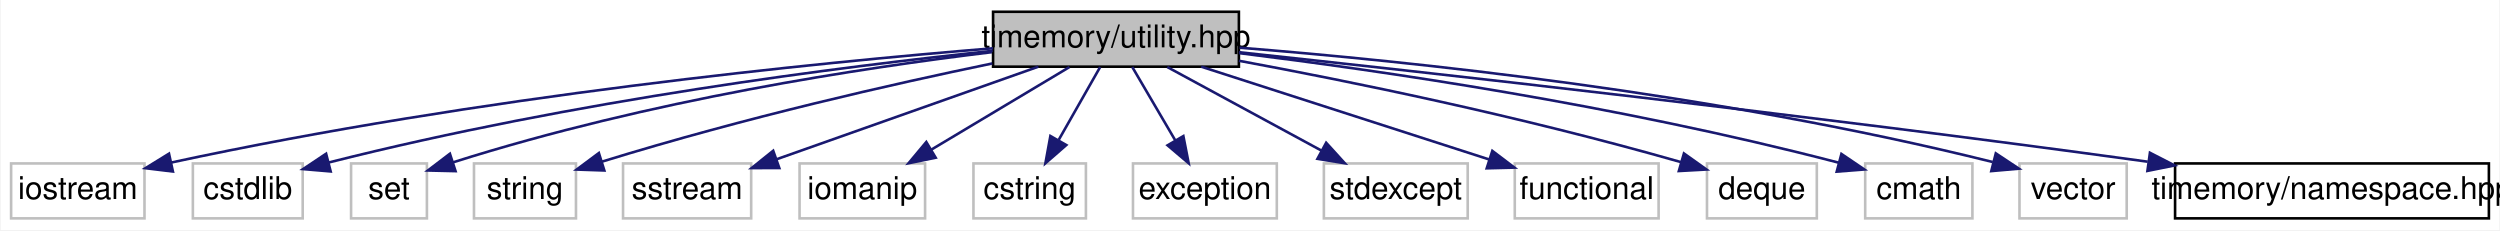
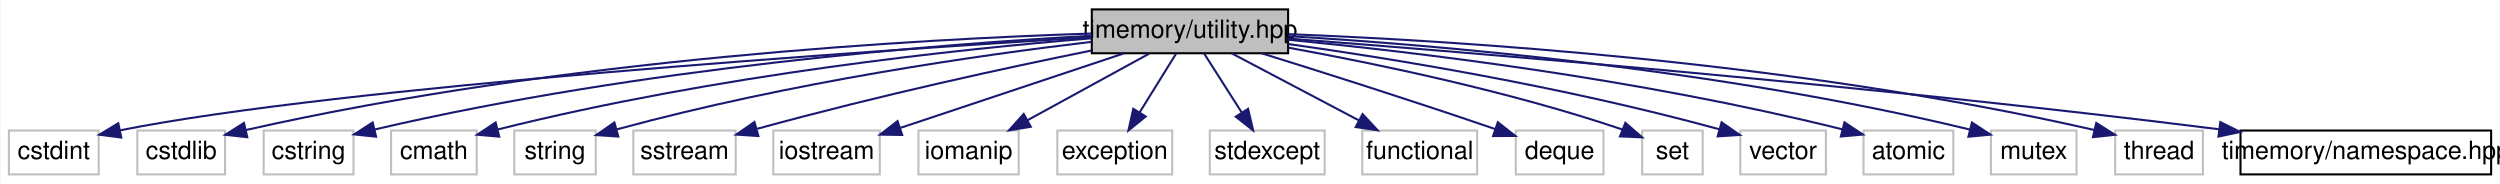
- <svg xmlns="http://www.w3.org/2000/svg" xmlns:xlink="http://www.w3.org/1999/xlink" width="956pt" height="88pt" viewBox="0.00 0.00 955.50 88.00">
+ <svg xmlns="http://www.w3.org/2000/svg" xmlns:xlink="http://www.w3.org/1999/xlink" width="1197pt" height="88pt" viewBox="0.00 0.00 1196.50 88.00">
  <g id="graph0" class="graph" transform="scale(1 1) rotate(0) translate(4 84)">
-     <polygon fill="#ffffff" stroke="transparent" points="-4,4 -4,-84 951.5,-84 951.5,4 -4,4" />
+     <polygon fill="#ffffff" stroke="transparent" points="-4,4 -4,-84 1192.5,-84 1192.5,4 -4,4" />
    <g id="node1" class="node">
-       <polygon fill="#bfbfbf" stroke="#000000" points="375.5,-58.5 375.5,-79.5 469.5,-79.5 469.5,-58.5 375.5,-58.5" />
-       <text text-anchor="middle" x="422.5" y="-65.9" font-family="Helvetica,sans-Serif" font-size="12.00" fill="#000000">timemory/utility.hpp</text>
+       <polygon fill="#bfbfbf" stroke="#000000" points="518.5,-58.5 518.5,-79.5 612.5,-79.5 612.5,-58.5 518.5,-58.5" />
+       <text text-anchor="middle" x="565.5" y="-65.9" font-family="Helvetica,sans-Serif" font-size="12.00" fill="#000000">timemory/utility.hpp</text>
    </g>
    <g id="node2" class="node">
-       <polygon fill="#ffffff" stroke="#bfbfbf" points="0,-.5 0,-21.5 51,-21.5 51,-.5 0,-.5" />
-       <text text-anchor="middle" x="25.5" y="-7.9" font-family="Helvetica,sans-Serif" font-size="12.00" fill="#000000">iostream</text>
+       <polygon fill="#ffffff" stroke="#bfbfbf" points="0,-.5 0,-21.5 43,-21.5 43,-.5 0,-.5" />
+       <text text-anchor="middle" x="21.5" y="-7.9" font-family="Helvetica,sans-Serif" font-size="12.00" fill="#000000">cstdint</text>
    </g>
    <g id="edge1" class="edge">
-       <path fill="none" stroke="#191970" d="M375.474,-65.545C307.885,-59.999 179.334,-47.294 61.286,-21.858" />
-       <polygon fill="#191970" stroke="#191970" points="61.874,-18.404 51.357,-19.682 60.376,-25.241 61.874,-18.404" />
+       <path fill="none" stroke="#191970" d="M518.429,-66.195C412.647,-59.655 157.861,-42.527 53.257,-21.605" />
+       <polygon fill="#191970" stroke="#191970" points="53.826,-18.148 43.318,-19.503 52.377,-24.997 53.826,-18.148" />
    </g>
    <g id="node3" class="node">
-       <polygon fill="#ffffff" stroke="#bfbfbf" points="69.5,-.5 69.5,-21.5 111.5,-21.5 111.5,-.5 69.5,-.5" />
-       <text text-anchor="middle" x="90.5" y="-7.9" font-family="Helvetica,sans-Serif" font-size="12.00" fill="#000000">cstdlib</text>
+       <polygon fill="#ffffff" stroke="#bfbfbf" points="61.5,-.5 61.5,-21.5 103.5,-21.5 103.5,-.5 61.5,-.5" />
+       <text text-anchor="middle" x="82.5" y="-7.9" font-family="Helvetica,sans-Serif" font-size="12.00" fill="#000000">cstdlib</text>
    </g>
    <g id="edge2" class="edge">
-       <path fill="none" stroke="#191970" d="M375.356,-64.571C317.421,-58.49 216.128,-45.784 121.378,-21.845" />
-       <polygon fill="#191970" stroke="#191970" points="122.198,-18.442 111.641,-19.338 120.453,-25.221 122.198,-18.442" />
+       <path fill="none" stroke="#191970" d="M518.242,-67.94C436.935,-65.287 265.471,-56.056 113.582,-21.771" />
+       <polygon fill="#191970" stroke="#191970" points="114.138,-18.308 103.607,-19.477 112.568,-25.13 114.138,-18.308" />
    </g>
    <g id="node4" class="node">
-       <polygon fill="#ffffff" stroke="#bfbfbf" points="130,-.5 130,-21.5 159,-21.5 159,-.5 130,-.5" />
-       <text text-anchor="middle" x="144.5" y="-7.9" font-family="Helvetica,sans-Serif" font-size="12.00" fill="#000000">set</text>
+       <polygon fill="#ffffff" stroke="#bfbfbf" points="122,-.5 122,-21.5 165,-21.5 165,-.5 122,-.5" />
+       <text text-anchor="middle" x="143.5" y="-7.9" font-family="Helvetica,sans-Serif" font-size="12.00" fill="#000000">cstring</text>
    </g>
    <g id="edge3" class="edge">
-       <path fill="none" stroke="#191970" d="M375.049,-64.05C325.265,-58.024 244.861,-45.931 169.058,-21.947" />
-       <polygon fill="#191970" stroke="#191970" points="169.952,-18.558 159.36,-18.804 167.794,-25.216 169.952,-18.558" />
+       <path fill="none" stroke="#191970" d="M518.417,-66.884C446.07,-62.868 303.295,-51.909 175.25,-22.023" />
+       <polygon fill="#191970" stroke="#191970" points="175.813,-18.559 165.274,-19.648 174.192,-25.369 175.813,-18.559" />
    </g>
    <g id="node5" class="node">
-       <polygon fill="#ffffff" stroke="#bfbfbf" points="177,-.5 177,-21.5 216,-21.5 216,-.5 177,-.5" />
-       <text text-anchor="middle" x="196.5" y="-7.9" font-family="Helvetica,sans-Serif" font-size="12.00" fill="#000000">string</text>
+       <polygon fill="#ffffff" stroke="#bfbfbf" points="183,-.5 183,-21.5 224,-21.5 224,-.5 183,-.5" />
+       <text text-anchor="middle" x="203.5" y="-7.9" font-family="Helvetica,sans-Serif" font-size="12.00" fill="#000000">cmath</text>
    </g>
    <g id="edge4" class="edge">
-       <path fill="none" stroke="#191970" d="M375.186,-59.734C336.963,-51.808 281.691,-39.357 225.939,-22.19" />
-       <polygon fill="#191970" stroke="#191970" points="226.85,-18.808 216.261,-19.163 224.761,-25.488 226.85,-18.808" />
+       <path fill="none" stroke="#191970" d="M518.257,-65.656C455.096,-60.46 339.708,-48.427 234.091,-22.012" />
+       <polygon fill="#191970" stroke="#191970" points="234.785,-18.577 224.23,-19.496 233.054,-25.36 234.785,-18.577" />
    </g>
    <g id="node6" class="node">
-       <polygon fill="#ffffff" stroke="#bfbfbf" points="234,-.5 234,-21.5 283,-21.5 283,-.5 234,-.5" />
-       <text text-anchor="middle" x="258.5" y="-7.9" font-family="Helvetica,sans-Serif" font-size="12.00" fill="#000000">sstream</text>
+       <polygon fill="#ffffff" stroke="#bfbfbf" points="242,-.5 242,-21.5 281,-21.5 281,-.5 242,-.5" />
+       <text text-anchor="middle" x="261.5" y="-7.9" font-family="Helvetica,sans-Serif" font-size="12.00" fill="#000000">string</text>
    </g>
    <g id="edge5" class="edge">
-       <path fill="none" stroke="#191970" d="M392.801,-58.497C364.604,-48.525 322.248,-33.545 292.665,-23.083" />
-       <polygon fill="#191970" stroke="#191970" points="293.755,-19.756 283.161,-19.721 291.421,-26.355 293.755,-19.756" />
+       <path fill="none" stroke="#191970" d="M518.463,-63.979C465.067,-57.622 375.369,-44.95 290.948,-22.022" />
+       <polygon fill="#191970" stroke="#191970" points="291.785,-18.622 281.213,-19.325 289.916,-25.368 291.785,-18.622" />
    </g>
    <g id="node7" class="node">
-       <polygon fill="#ffffff" stroke="#bfbfbf" points="301.5,-.5 301.5,-21.5 349.5,-21.5 349.5,-.5 301.5,-.5" />
-       <text text-anchor="middle" x="325.5" y="-7.9" font-family="Helvetica,sans-Serif" font-size="12.00" fill="#000000">iomanip</text>
+       <polygon fill="#ffffff" stroke="#bfbfbf" points="299,-.5 299,-21.5 348,-21.5 348,-.5 299,-.5" />
+       <text text-anchor="middle" x="323.5" y="-7.9" font-family="Helvetica,sans-Serif" font-size="12.00" fill="#000000">sstream</text>
    </g>
    <g id="edge6" class="edge">
-       <path fill="none" stroke="#191970" d="M404.709,-58.362C389.942,-49.532 368.722,-36.844 351.962,-26.822" />
-       <polygon fill="#191970" stroke="#191970" points="353.557,-23.699 343.178,-21.571 349.965,-29.707 353.557,-23.699" />
+       <path fill="none" stroke="#191970" d="M518.265,-59.792C477.928,-51.612 418.207,-38.754 358.289,-22.334" />
+       <polygon fill="#191970" stroke="#191970" points="358.856,-18.859 348.284,-19.558 356.984,-25.604 358.856,-18.859" />
    </g>
    <g id="node8" class="node">
-       <polygon fill="#ffffff" stroke="#bfbfbf" points="368,-.5 368,-21.5 411,-21.5 411,-.5 368,-.5" />
-       <text text-anchor="middle" x="389.5" y="-7.9" font-family="Helvetica,sans-Serif" font-size="12.00" fill="#000000">cstring</text>
+       <polygon fill="#ffffff" stroke="#bfbfbf" points="366,-.5 366,-21.5 417,-21.5 417,-.5 366,-.5" />
+       <text text-anchor="middle" x="391.5" y="-7.9" font-family="Helvetica,sans-Serif" font-size="12.00" fill="#000000">iostream</text>
    </g>
    <g id="edge7" class="edge">
-       <path fill="none" stroke="#191970" d="M416.447,-58.362C412.028,-50.595 405.91,-39.843 400.621,-30.546" />
-       <polygon fill="#191970" stroke="#191970" points="403.502,-28.532 395.514,-21.571 397.418,-31.993 403.502,-28.532" />
+       <path fill="none" stroke="#191970" d="M533.99,-58.497C503.767,-48.422 458.212,-33.237 426.786,-22.762" />
+       <polygon fill="#191970" stroke="#191970" points="427.711,-19.381 417.117,-19.539 425.497,-26.022 427.711,-19.381" />
    </g>
    <g id="node9" class="node">
-       <polygon fill="#ffffff" stroke="#bfbfbf" points="429,-.5 429,-21.5 484,-21.5 484,-.5 429,-.5" />
-       <text text-anchor="middle" x="456.5" y="-7.9" font-family="Helvetica,sans-Serif" font-size="12.00" fill="#000000">exception</text>
+       <polygon fill="#ffffff" stroke="#bfbfbf" points="435.5,-.5 435.5,-21.5 483.5,-21.5 483.5,-.5 435.5,-.5" />
+       <text text-anchor="middle" x="459.5" y="-7.9" font-family="Helvetica,sans-Serif" font-size="12.00" fill="#000000">iomanip</text>
    </g>
    <g id="edge8" class="edge">
-       <path fill="none" stroke="#191970" d="M428.736,-58.362C433.337,-50.513 439.725,-39.616 445.214,-30.253" />
-       <polygon fill="#191970" stroke="#191970" points="448.266,-31.968 450.303,-21.571 442.227,-28.428 448.266,-31.968" />
+       <path fill="none" stroke="#191970" d="M546.058,-58.362C529.696,-49.409 506.087,-36.491 487.656,-26.406" />
+       <polygon fill="#191970" stroke="#191970" points="489.272,-23.3 478.819,-21.571 485.911,-29.441 489.272,-23.3" />
    </g>
    <g id="node10" class="node">
      <polygon fill="#ffffff" stroke="#bfbfbf" points="502,-.5 502,-21.5 557,-21.5 557,-.5 502,-.5" />
-       <text text-anchor="middle" x="529.5" y="-7.9" font-family="Helvetica,sans-Serif" font-size="12.00" fill="#000000">stdexcept</text>
+       <text text-anchor="middle" x="529.5" y="-7.9" font-family="Helvetica,sans-Serif" font-size="12.00" fill="#000000">exception</text>
    </g>
    <g id="edge9" class="edge">
-       <path fill="none" stroke="#191970" d="M442.125,-58.362C458.641,-49.409 482.474,-36.491 501.078,-26.406" />
-       <polygon fill="#191970" stroke="#191970" points="502.875,-29.413 509.999,-21.571 499.539,-23.259 502.875,-29.413" />
+       <path fill="none" stroke="#191970" d="M558.897,-58.362C554.025,-50.513 547.262,-39.616 541.45,-30.253" />
+       <polygon fill="#191970" stroke="#191970" points="544.308,-28.221 536.061,-21.571 538.361,-31.913 544.308,-28.221" />
    </g>
    <g id="node11" class="node">
      <polygon fill="#ffffff" stroke="#bfbfbf" points="575,-.5 575,-21.5 630,-21.5 630,-.5 575,-.5" />
-       <text text-anchor="middle" x="602.5" y="-7.9" font-family="Helvetica,sans-Serif" font-size="12.00" fill="#000000">functional</text>
+       <text text-anchor="middle" x="602.5" y="-7.9" font-family="Helvetica,sans-Serif" font-size="12.00" fill="#000000">stdexcept</text>
    </g>
    <g id="edge10" class="edge">
-       <path fill="none" stroke="#191970" d="M455.097,-58.497C486.129,-48.497 532.789,-33.462 565.271,-22.996" />
-       <polygon fill="#191970" stroke="#191970" points="566.418,-26.303 574.863,-19.905 564.272,-19.641 566.418,-26.303" />
+       <path fill="none" stroke="#191970" d="M572.286,-58.362C577.293,-50.513 584.245,-39.616 590.218,-30.253" />
+       <polygon fill="#191970" stroke="#191970" points="593.329,-31.884 595.757,-21.571 587.428,-28.119 593.329,-31.884" />
    </g>
    <g id="node12" class="node">
-       <polygon fill="#ffffff" stroke="#bfbfbf" points="648.5,-.5 648.5,-21.5 690.5,-21.5 690.5,-.5 648.5,-.5" />
-       <text text-anchor="middle" x="669.5" y="-7.9" font-family="Helvetica,sans-Serif" font-size="12.00" fill="#000000">deque</text>
+       <polygon fill="#ffffff" stroke="#bfbfbf" points="648,-.5 648,-21.5 703,-21.5 703,-.5 648,-.5" />
+       <text text-anchor="middle" x="675.5" y="-7.9" font-family="Helvetica,sans-Serif" font-size="12.00" fill="#000000">functional</text>
    </g>
    <g id="edge11" class="edge">
-       <path fill="none" stroke="#191970" d="M469.529,-60.758C511.639,-52.944 575.169,-40.088 638.557,-22.005" />
-       <polygon fill="#191970" stroke="#191970" points="639.684,-25.323 648.315,-19.179 637.736,-18.599 639.684,-25.323" />
+       <path fill="none" stroke="#191970" d="M585.42,-58.497C602.446,-49.519 627.169,-36.483 646.409,-26.339" />
+       <polygon fill="#191970" stroke="#191970" points="648.143,-29.381 655.356,-21.621 644.878,-23.189 648.143,-29.381" />
    </g>
    <g id="node13" class="node">
-       <polygon fill="#ffffff" stroke="#bfbfbf" points="709,-.5 709,-21.5 750,-21.5 750,-.5 709,-.5" />
-       <text text-anchor="middle" x="729.5" y="-7.9" font-family="Helvetica,sans-Serif" font-size="12.00" fill="#000000">cmath</text>
+       <polygon fill="#ffffff" stroke="#bfbfbf" points="721.5,-.5 721.5,-21.5 763.5,-21.5 763.5,-.5 721.5,-.5" />
+       <text text-anchor="middle" x="742.5" y="-7.9" font-family="Helvetica,sans-Serif" font-size="12.00" fill="#000000">deque</text>
    </g>
    <g id="edge12" class="edge">
-       <path fill="none" stroke="#191970" d="M469.621,-63.68C523.133,-57.048 613.08,-44.117 698.788,-21.811" />
-       <polygon fill="#191970" stroke="#191970" points="699.907,-25.136 708.676,-19.19 698.113,-18.369 699.907,-25.136" />
+       <path fill="none" stroke="#191970" d="M599.792,-58.483C627.628,-49.847 668.097,-37.069 711.61,-22.223" />
+       <polygon fill="#191970" stroke="#191970" points="712.91,-25.477 721.234,-18.923 710.639,-18.856 712.91,-25.477" />
    </g>
    <g id="node14" class="node">
-       <polygon fill="#ffffff" stroke="#bfbfbf" points="768,-.5 768,-21.5 809,-21.5 809,-.5 768,-.5" />
-       <text text-anchor="middle" x="788.5" y="-7.9" font-family="Helvetica,sans-Serif" font-size="12.00" fill="#000000">vector</text>
+       <polygon fill="#ffffff" stroke="#bfbfbf" points="782,-.5 782,-21.5 811,-21.5 811,-.5 782,-.5" />
+       <text text-anchor="middle" x="796.5" y="-7.9" font-family="Helvetica,sans-Serif" font-size="12.00" fill="#000000">set</text>
    </g>
    <g id="edge13" class="edge">
-       <path fill="none" stroke="#191970" d="M469.753,-65.764C533.545,-60.663 650.696,-48.714 757.774,-22.042" />
-       <polygon fill="#191970" stroke="#191970" points="758.942,-25.356 767.771,-19.5 757.217,-18.572 758.942,-25.356" />
+       <path fill="none" stroke="#191970" d="M612.712,-61.156C655.172,-53.427 718.921,-40.144 772.5,-22 772.598,-21.967 772.696,-21.934 772.793,-21.9" />
+       <polygon fill="#191970" stroke="#191970" points="773.98,-25.195 781.972,-18.239 771.387,-18.693 773.98,-25.195" />
    </g>
    <g id="node15" class="node">
-       <g id="a_node15">
+       <polygon fill="#ffffff" stroke="#bfbfbf" points="829,-.5 829,-21.5 870,-21.5 870,-.5 829,-.5" />
+       <text text-anchor="middle" x="849.5" y="-7.9" font-family="Helvetica,sans-Serif" font-size="12.00" fill="#000000">vector</text>
+     </g>
+     <g id="edge14" class="edge">
+       <path fill="none" stroke="#191970" d="M612.608,-62.915C662.108,-55.947 742.266,-43.039 818.927,-22.116" />
+       <polygon fill="#191970" stroke="#191970" points="820.044,-25.439 828.741,-19.388 818.169,-18.694 820.044,-25.439" />
+     </g>
+     <g id="node16" class="node">
+       <polygon fill="#ffffff" stroke="#bfbfbf" points="888,-.5 888,-21.5 931,-21.5 931,-.5 888,-.5" />
+       <text text-anchor="middle" x="909.5" y="-7.9" font-family="Helvetica,sans-Serif" font-size="12.00" fill="#000000">atomic</text>
+     </g>
+     <g id="edge15" class="edge">
+       <path fill="none" stroke="#191970" d="M612.64,-64.953C672.59,-59.146 779.28,-46.606 877.885,-22.064" />
+       <polygon fill="#191970" stroke="#191970" points="878.875,-25.424 887.707,-19.572 877.153,-18.639 878.875,-25.424" />
+     </g>
+     <g id="node17" class="node">
+       <polygon fill="#ffffff" stroke="#bfbfbf" points="949,-.5 949,-21.5 990,-21.5 990,-.5 949,-.5" />
+       <text text-anchor="middle" x="969.5" y="-7.9" font-family="Helvetica,sans-Serif" font-size="12.00" fill="#000000">mutex</text>
+     </g>
+     <g id="edge16" class="edge">
+       <path fill="none" stroke="#191970" d="M612.632,-66.692C682.459,-62.49 817.412,-51.372 938.938,-21.966" />
+       <polygon fill="#191970" stroke="#191970" points="939.91,-25.331 948.78,-19.536 938.233,-18.535 939.91,-25.331" />
+     </g>
+     <g id="node18" class="node">
+       <polygon fill="#ffffff" stroke="#bfbfbf" points="1008.5,-.5 1008.5,-21.5 1050.5,-21.5 1050.5,-.5 1008.5,-.5" />
+       <text text-anchor="middle" x="1029.5" y="-7.9" font-family="Helvetica,sans-Serif" font-size="12.00" fill="#000000">thread</text>
+     </g>
+     <g id="edge17" class="edge">
+       <path fill="none" stroke="#191970" d="M612.692,-67.641C691.278,-64.568 853.801,-54.76 998.449,-21.775" />
+       <polygon fill="#191970" stroke="#191970" points="999.442,-25.137 1008.39,-19.464 997.857,-18.319 999.442,-25.137" />
+     </g>
+     <g id="node19" class="node">
+       <g id="a_node19">
        <a xlink:href="../../db/d19/namespace_8hpp.html" target="_top" xlink:title="timemory/namespace.hpp">
-           <polygon fill="#ffffff" stroke="#000000" points="827.5,-.5 827.5,-21.5 947.5,-21.5 947.5,-.5 827.5,-.5" />
-           <text text-anchor="middle" x="887.5" y="-7.9" font-family="Helvetica,sans-Serif" font-size="12.00" fill="#000000">timemory/namespace.hpp</text>
+           <polygon fill="#ffffff" stroke="#000000" points="1068.5,-.5 1068.5,-21.5 1188.5,-21.5 1188.5,-.5 1068.5,-.5" />
+           <text text-anchor="middle" x="1128.5" y="-7.9" font-family="Helvetica,sans-Serif" font-size="12.00" fill="#000000">timemory/namespace.hpp</text>
        </a>
      </g>
    </g>
-     <g id="edge14" class="edge">
-       <path fill="none" stroke="#191970" d="M469.516,-64.035C541.879,-56.258 685.155,-40.326 817.028,-22.164" />
-       <polygon fill="#191970" stroke="#191970" points="817.885,-25.579 827.31,-20.741 816.925,-18.645 817.885,-25.579" />
+     <g id="edge18" class="edge">
+       <path fill="none" stroke="#191970" d="M612.608,-65.516C698.882,-58.918 888.253,-43.43 1058.19,-22.105" />
+       <polygon fill="#191970" stroke="#191970" points="1058.84,-25.55 1068.321,-20.823 1057.961,-18.606 1058.84,-25.55" />
    </g>
  </g>
</svg>
